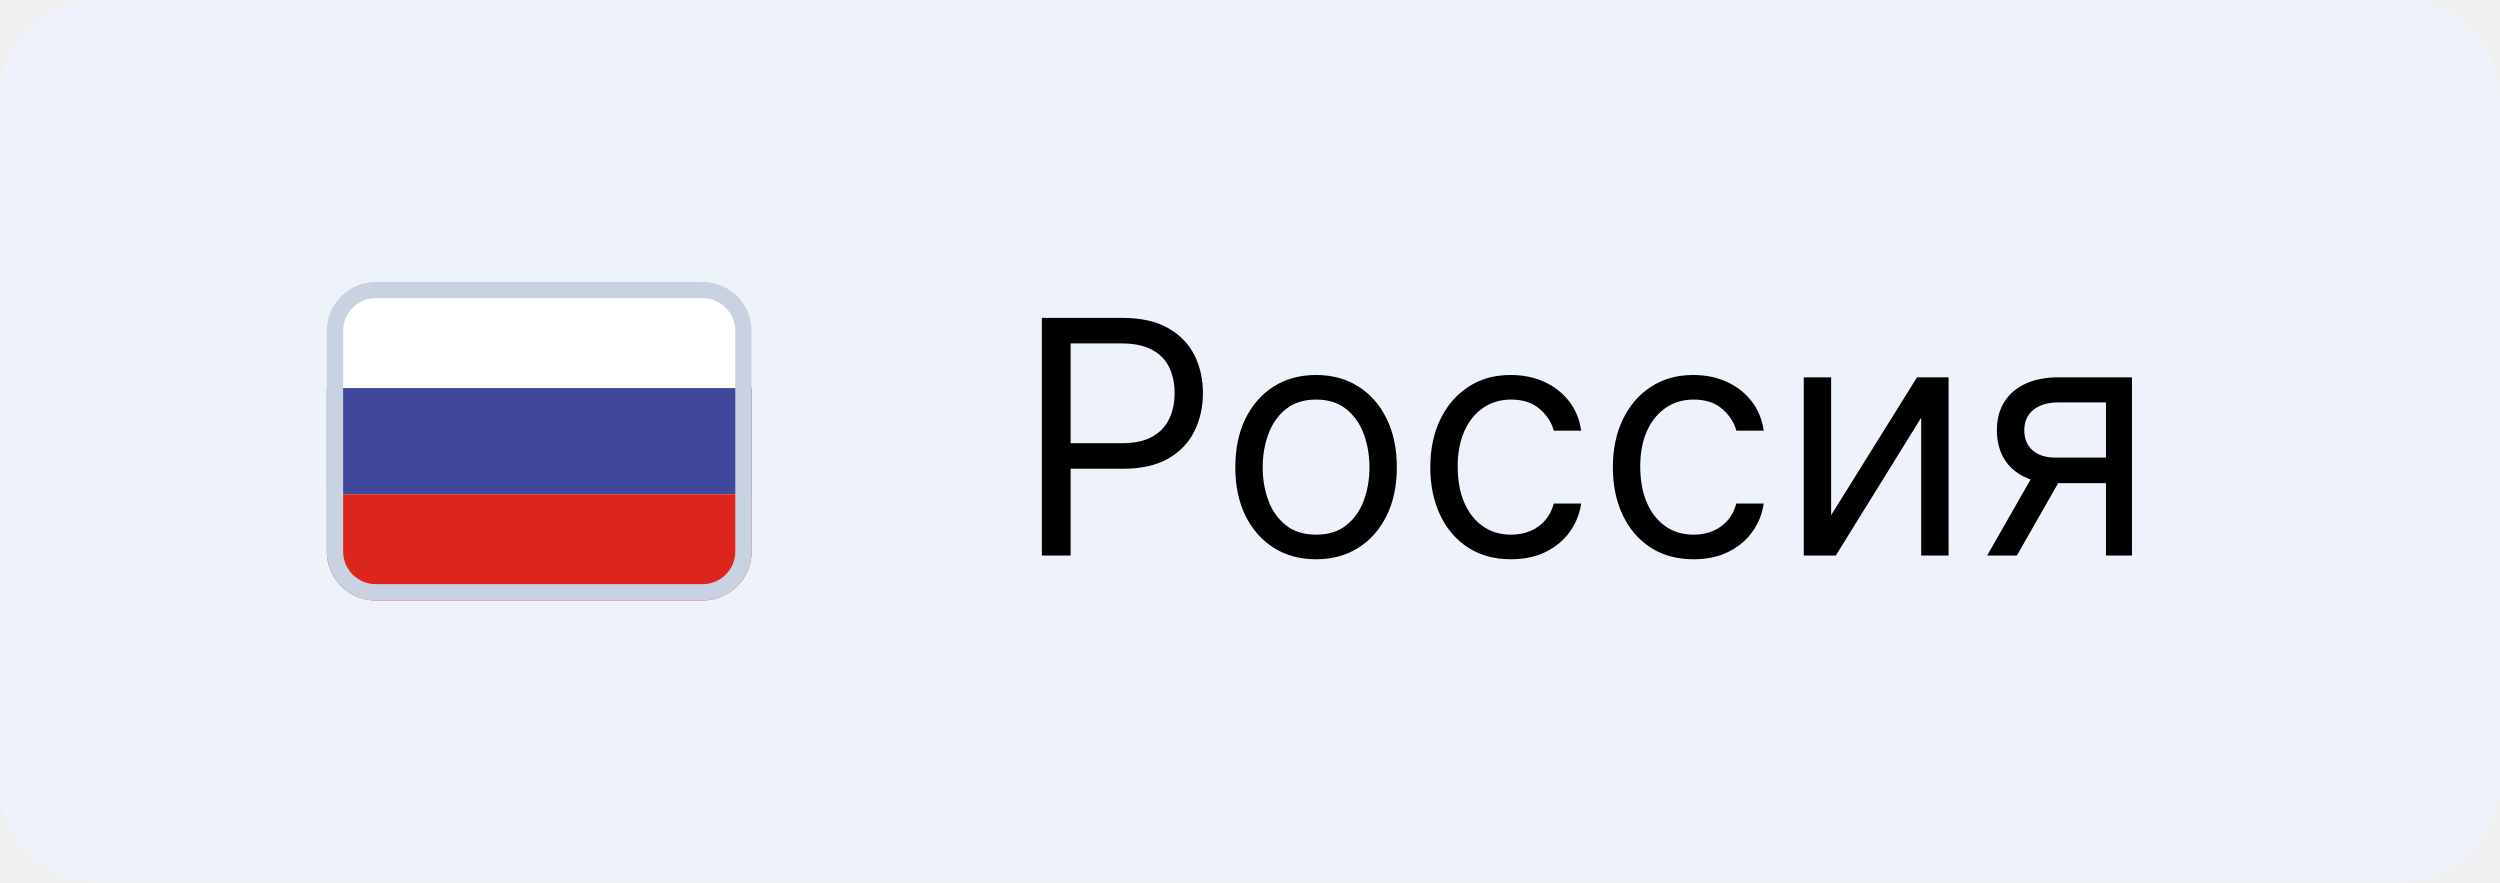
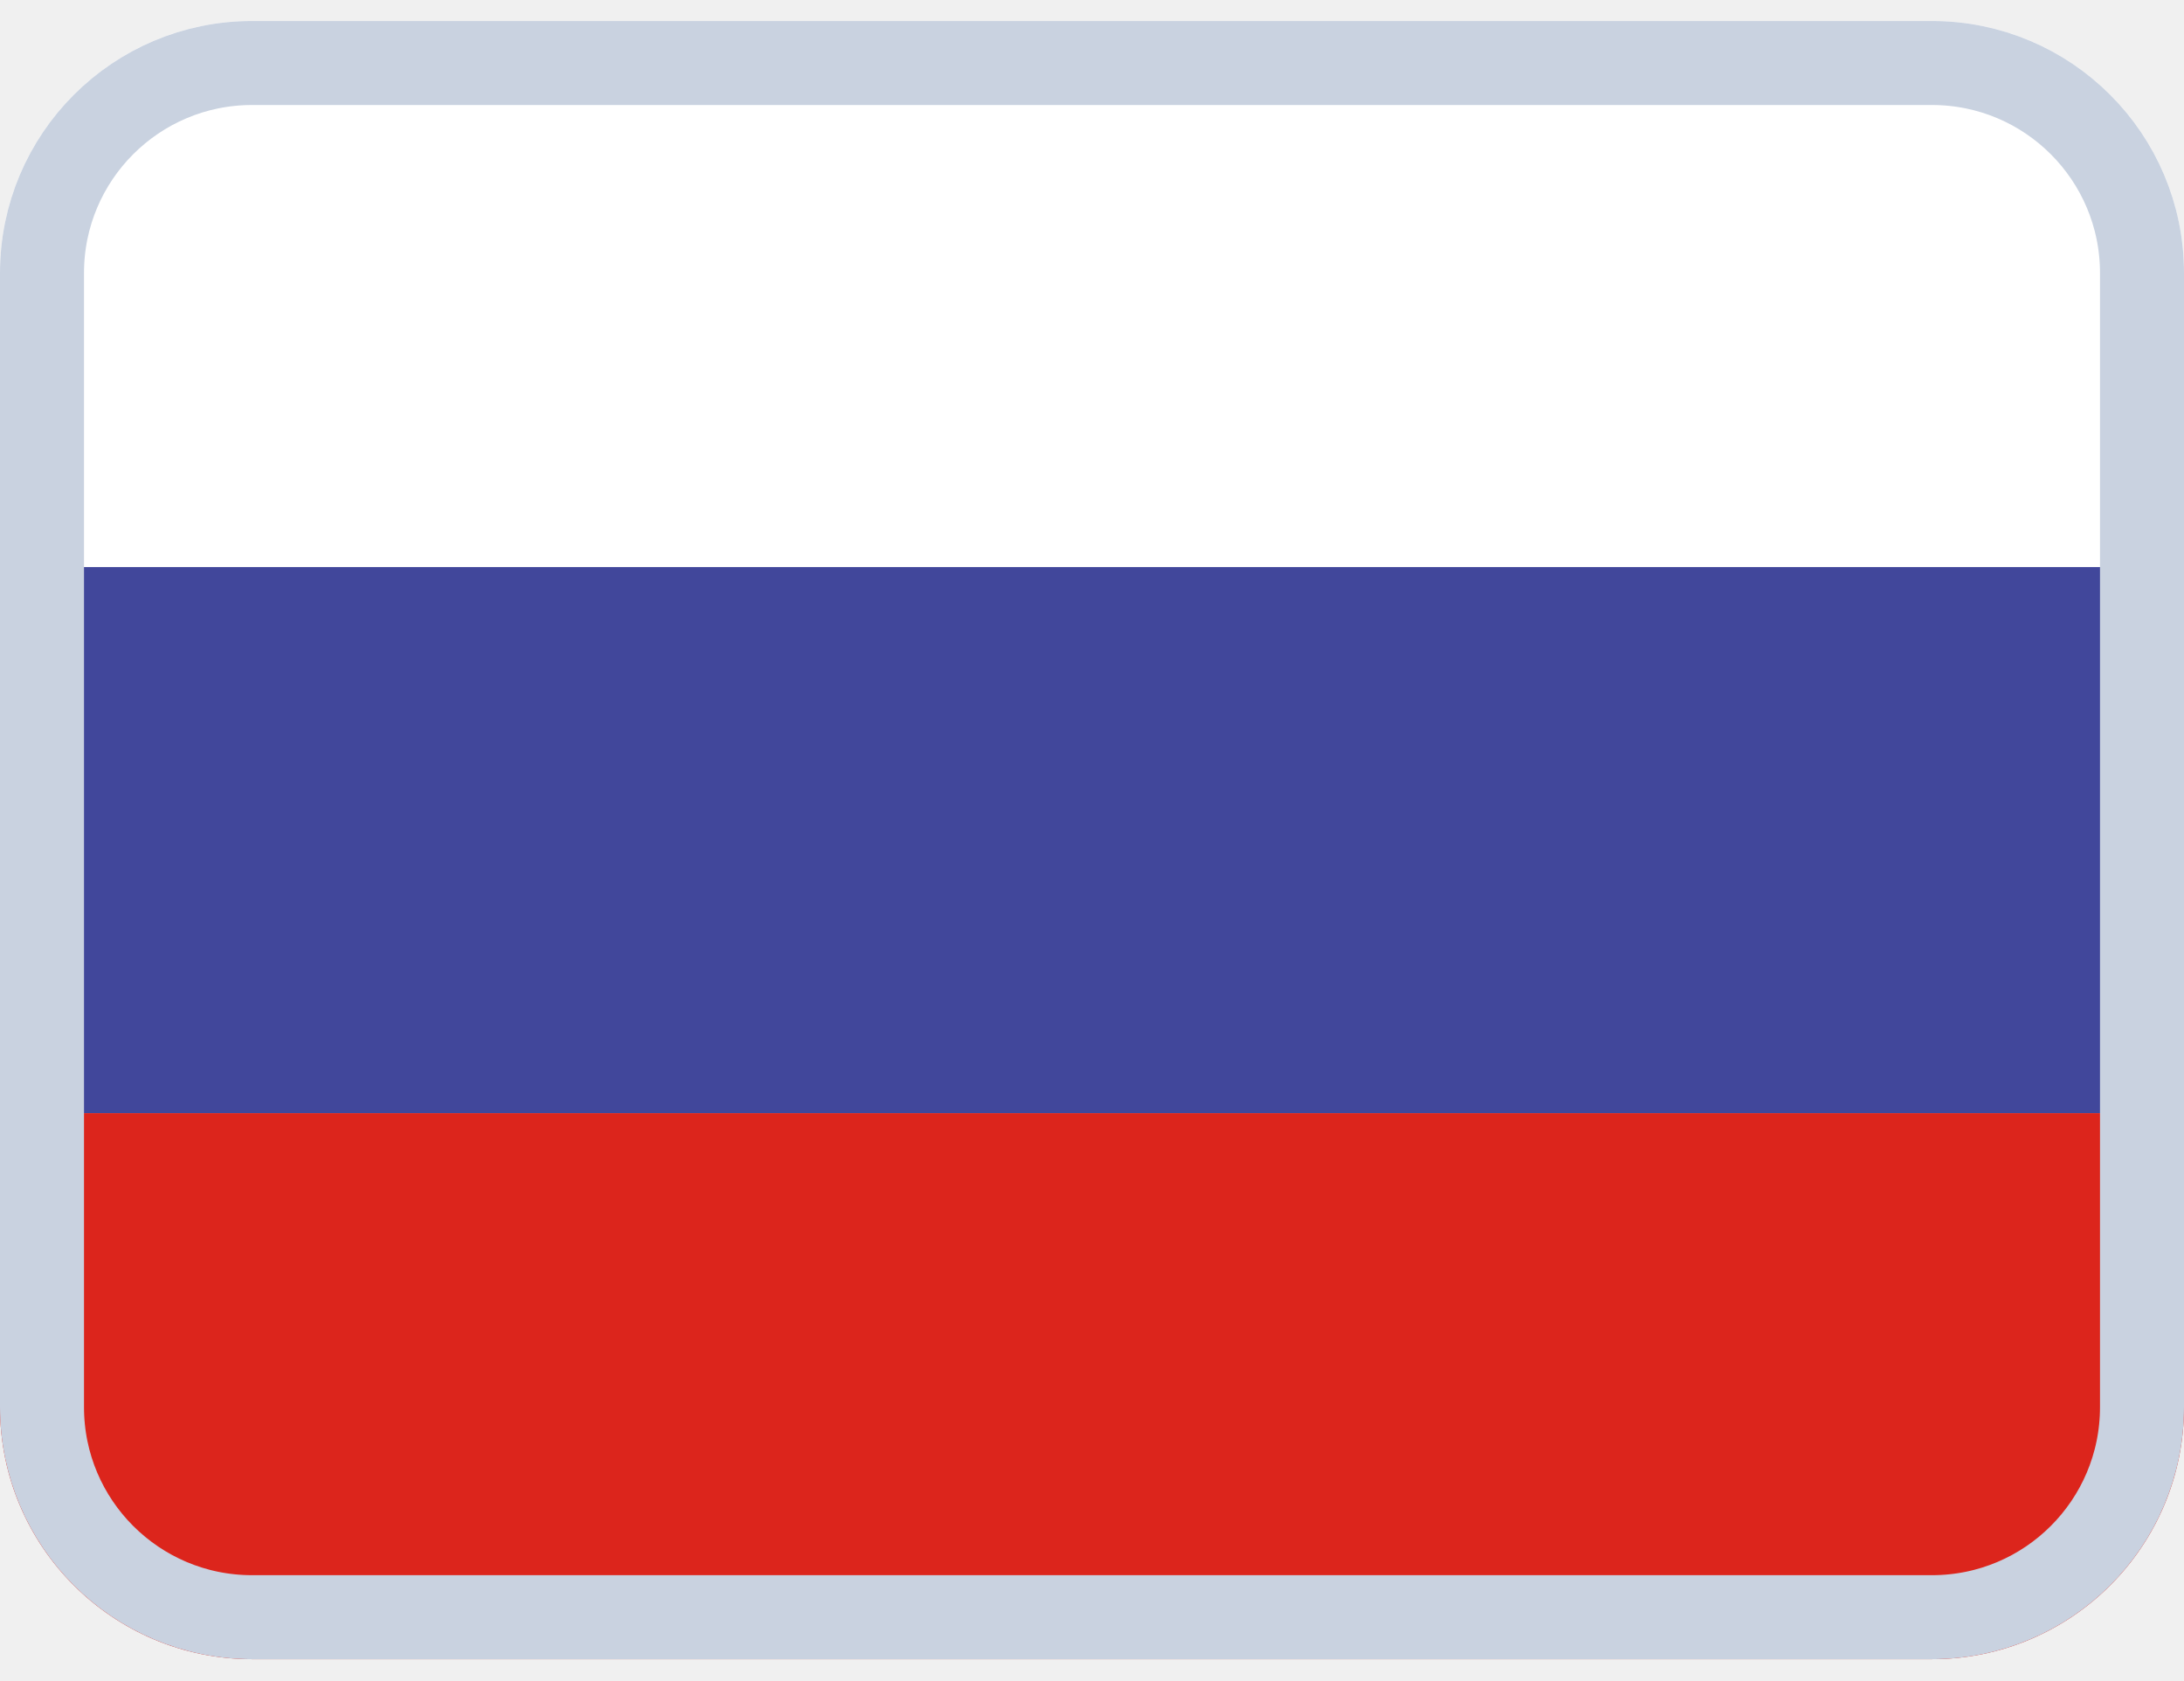
- <svg xmlns="http://www.w3.org/2000/svg" width="153" height="54" viewBox="0 0 153 54" fill="none">
-   <rect width="153" height="54" rx="6" fill="#EEF3FB" />
-   <g clip-path="url(#clip0_135_2589)">
-     <rect x="20" y="17.25" width="26" height="6.5" fill="white" />
-     <rect x="20" y="23.75" width="26" height="6.5" fill="#41479B" />
-     <rect x="20" y="30.25" width="26" height="6.5" fill="#DC251C" />
+ <svg xmlns="http://www.w3.org/2000/svg" width="26" height="20" viewBox="0 0 26 20" fill="none">
+   <g clip-path="url(#clip0_135_2590)">
+     <rect y="0.25" width="26" height="6.5" fill="white" />
+     <rect y="6.75" width="26" height="6.5" fill="#41479B" />
+     <rect y="13.25" width="26" height="6.5" fill="#DC251C" />
  </g>
-   <rect x="20.5" y="17.75" width="25" height="18.5" rx="2.5" stroke="#C9D2E0" />
-   <path d="M63.761 34V19.454H68.676C69.817 19.454 70.75 19.66 71.474 20.072C72.204 20.48 72.743 21.031 73.094 21.727C73.444 22.423 73.619 23.2 73.619 24.057C73.619 24.914 73.444 25.693 73.094 26.393C72.748 27.094 72.213 27.653 71.489 28.07C70.764 28.482 69.836 28.688 68.704 28.688H65.182V27.125H68.648C69.429 27.125 70.056 26.99 70.53 26.72C71.003 26.45 71.347 26.086 71.56 25.626C71.778 25.162 71.886 24.639 71.886 24.057C71.886 23.474 71.778 22.954 71.56 22.494C71.347 22.035 71.001 21.675 70.523 21.415C70.044 21.15 69.41 21.017 68.619 21.017H65.523V34H63.761ZM80.544 34.227C79.559 34.227 78.695 33.993 77.952 33.524C77.213 33.055 76.635 32.4 76.219 31.557C75.807 30.714 75.601 29.729 75.601 28.602C75.601 27.466 75.807 26.474 76.219 25.626C76.635 24.779 77.213 24.121 77.952 23.652C78.695 23.183 79.559 22.949 80.544 22.949C81.529 22.949 82.391 23.183 83.129 23.652C83.873 24.121 84.45 24.779 84.862 25.626C85.279 26.474 85.487 27.466 85.487 28.602C85.487 29.729 85.279 30.714 84.862 31.557C84.45 32.4 83.873 33.055 83.129 33.524C82.391 33.993 81.529 34.227 80.544 34.227ZM80.544 32.722C81.292 32.722 81.908 32.53 82.391 32.146C82.874 31.763 83.231 31.259 83.463 30.634C83.695 30.009 83.811 29.331 83.811 28.602C83.811 27.873 83.695 27.194 83.463 26.564C83.231 25.934 82.874 25.425 82.391 25.037C81.908 24.649 81.292 24.454 80.544 24.454C79.796 24.454 79.18 24.649 78.697 25.037C78.215 25.425 77.857 25.934 77.625 26.564C77.393 27.194 77.277 27.873 77.277 28.602C77.277 29.331 77.393 30.009 77.625 30.634C77.857 31.259 78.215 31.763 78.697 32.146C79.18 32.53 79.796 32.722 80.544 32.722ZM92.478 34.227C91.455 34.227 90.574 33.986 89.836 33.503C89.097 33.02 88.529 32.355 88.131 31.507C87.733 30.66 87.534 29.691 87.534 28.602C87.534 27.494 87.738 26.517 88.145 25.669C88.557 24.817 89.13 24.151 89.864 23.673C90.603 23.19 91.464 22.949 92.449 22.949C93.216 22.949 93.908 23.091 94.523 23.375C95.139 23.659 95.643 24.057 96.036 24.568C96.429 25.079 96.673 25.676 96.767 26.358H95.091C94.963 25.861 94.679 25.421 94.239 25.037C93.803 24.649 93.216 24.454 92.478 24.454C91.824 24.454 91.251 24.625 90.759 24.966C90.271 25.302 89.89 25.778 89.615 26.393C89.346 27.004 89.211 27.722 89.211 28.546C89.211 29.388 89.343 30.122 89.608 30.747C89.878 31.372 90.257 31.858 90.745 32.203C91.237 32.549 91.815 32.722 92.478 32.722C92.913 32.722 93.309 32.646 93.664 32.494C94.019 32.343 94.32 32.125 94.566 31.841C94.812 31.557 94.987 31.216 95.091 30.818H96.767C96.673 31.462 96.438 32.042 96.064 32.558C95.695 33.07 95.205 33.477 94.594 33.78C93.988 34.078 93.283 34.227 92.478 34.227ZM103.65 34.227C102.627 34.227 101.746 33.986 101.007 33.503C100.269 33.02 99.701 32.355 99.303 31.507C98.905 30.66 98.706 29.691 98.706 28.602C98.706 27.494 98.91 26.517 99.317 25.669C99.729 24.817 100.302 24.151 101.036 23.673C101.775 23.19 102.636 22.949 103.621 22.949C104.388 22.949 105.079 23.091 105.695 23.375C106.31 23.659 106.815 24.057 107.208 24.568C107.601 25.079 107.845 25.676 107.939 26.358H106.263C106.135 25.861 105.851 25.421 105.411 25.037C104.975 24.649 104.388 24.454 103.65 24.454C102.996 24.454 102.423 24.625 101.931 24.966C101.443 25.302 101.062 25.778 100.787 26.393C100.517 27.004 100.382 27.722 100.382 28.546C100.382 29.388 100.515 30.122 100.78 30.747C101.05 31.372 101.429 31.858 101.917 32.203C102.409 32.549 102.987 32.722 103.65 32.722C104.085 32.722 104.48 32.646 104.836 32.494C105.191 32.343 105.491 32.125 105.738 31.841C105.984 31.557 106.159 31.216 106.263 30.818H107.939C107.845 31.462 107.61 32.042 107.236 32.558C106.867 33.07 106.377 33.477 105.766 33.78C105.16 34.078 104.454 34.227 103.65 34.227ZM112.066 31.528L117.321 23.091H119.253V34H117.577V25.562L112.35 34H110.39V23.091H112.066V31.528ZM128.886 34V24.625H125.988C125.335 24.625 124.821 24.776 124.447 25.079C124.073 25.383 123.886 25.799 123.886 26.329C123.886 26.85 124.054 27.26 124.39 27.558C124.731 27.857 125.197 28.006 125.789 28.006H129.312V29.568H125.789C125.05 29.568 124.414 29.438 123.879 29.178C123.344 28.917 122.932 28.546 122.643 28.062C122.354 27.575 122.21 26.997 122.21 26.329C122.21 25.657 122.361 25.079 122.664 24.597C122.967 24.114 123.4 23.742 123.964 23.482C124.532 23.221 125.207 23.091 125.988 23.091H130.477V34H128.886ZM121.613 34L124.71 28.574H126.528L123.431 34H121.613Z" fill="black" />
+   <rect x="0.5" y="0.75" width="25" height="18.5" rx="2.5" stroke="#C9D2E0" />
  <defs>
-     <clipPath id="clip0_135_2589">
-       <rect x="20" y="17.25" width="26" height="19.5" rx="3" fill="white" />
+     <clipPath id="clip0_135_2590">
+       <rect y="0.25" width="26" height="19.5" rx="3" fill="white" />
    </clipPath>
  </defs>
</svg>
